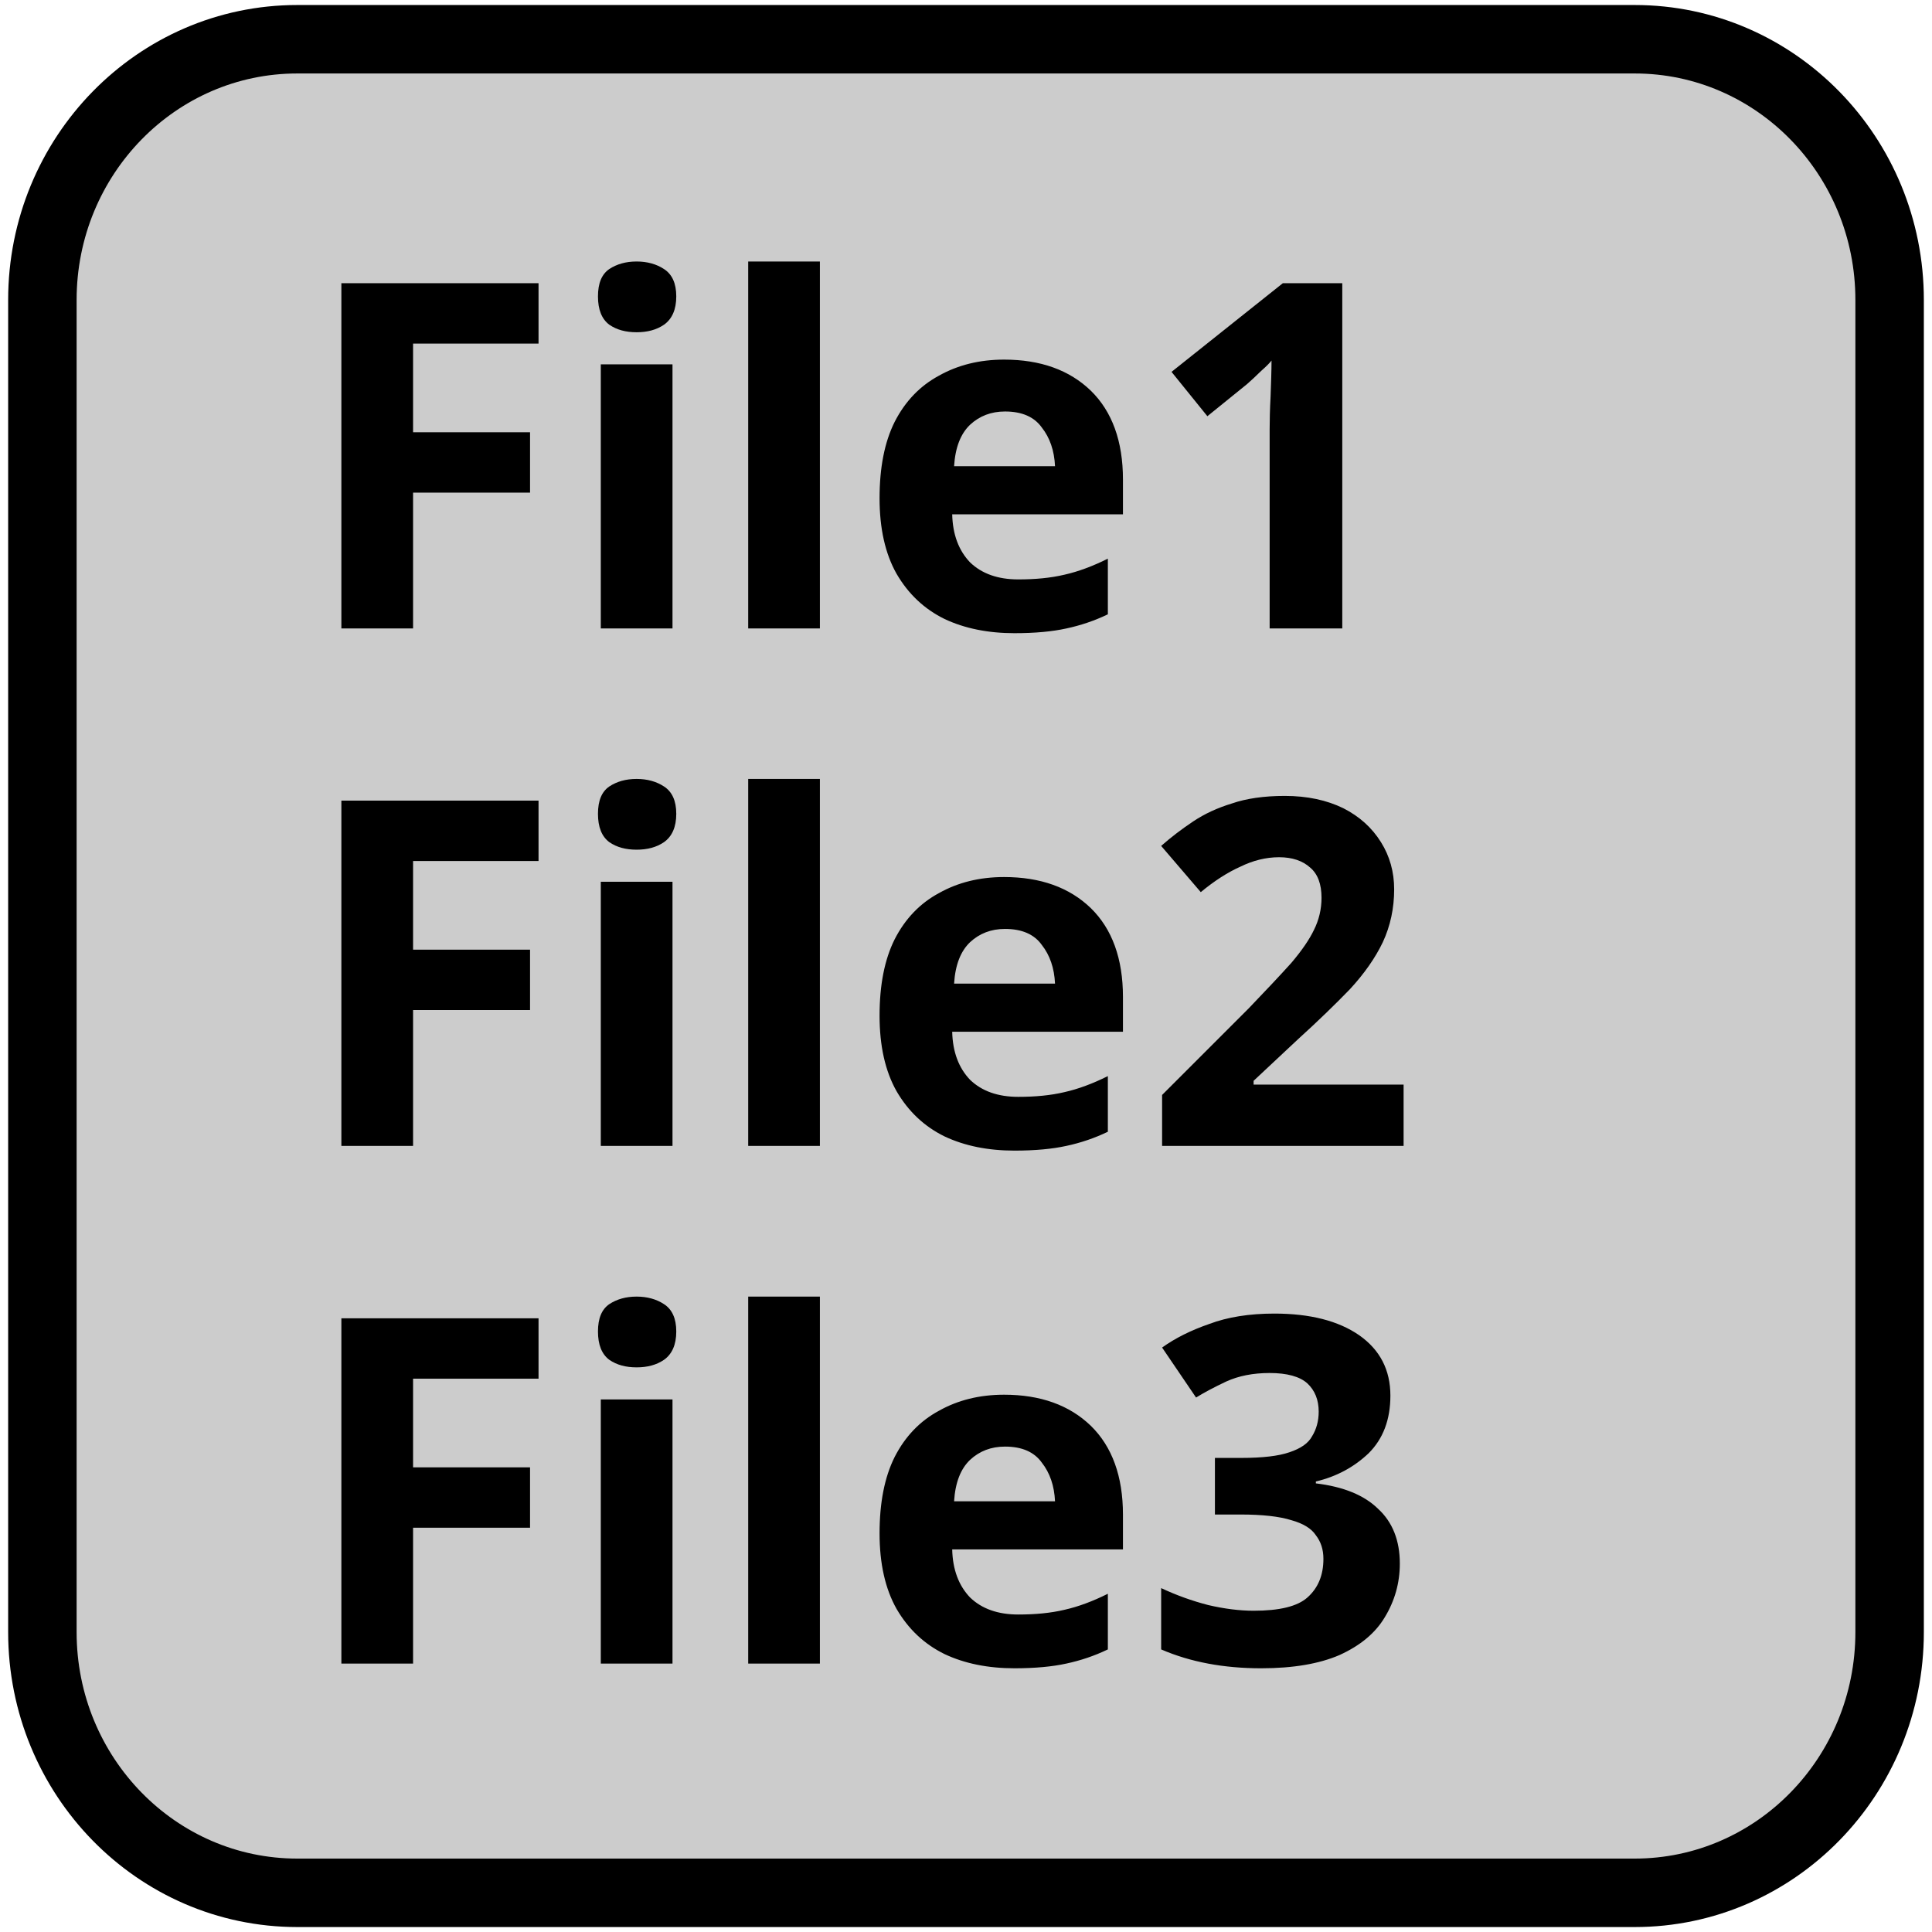
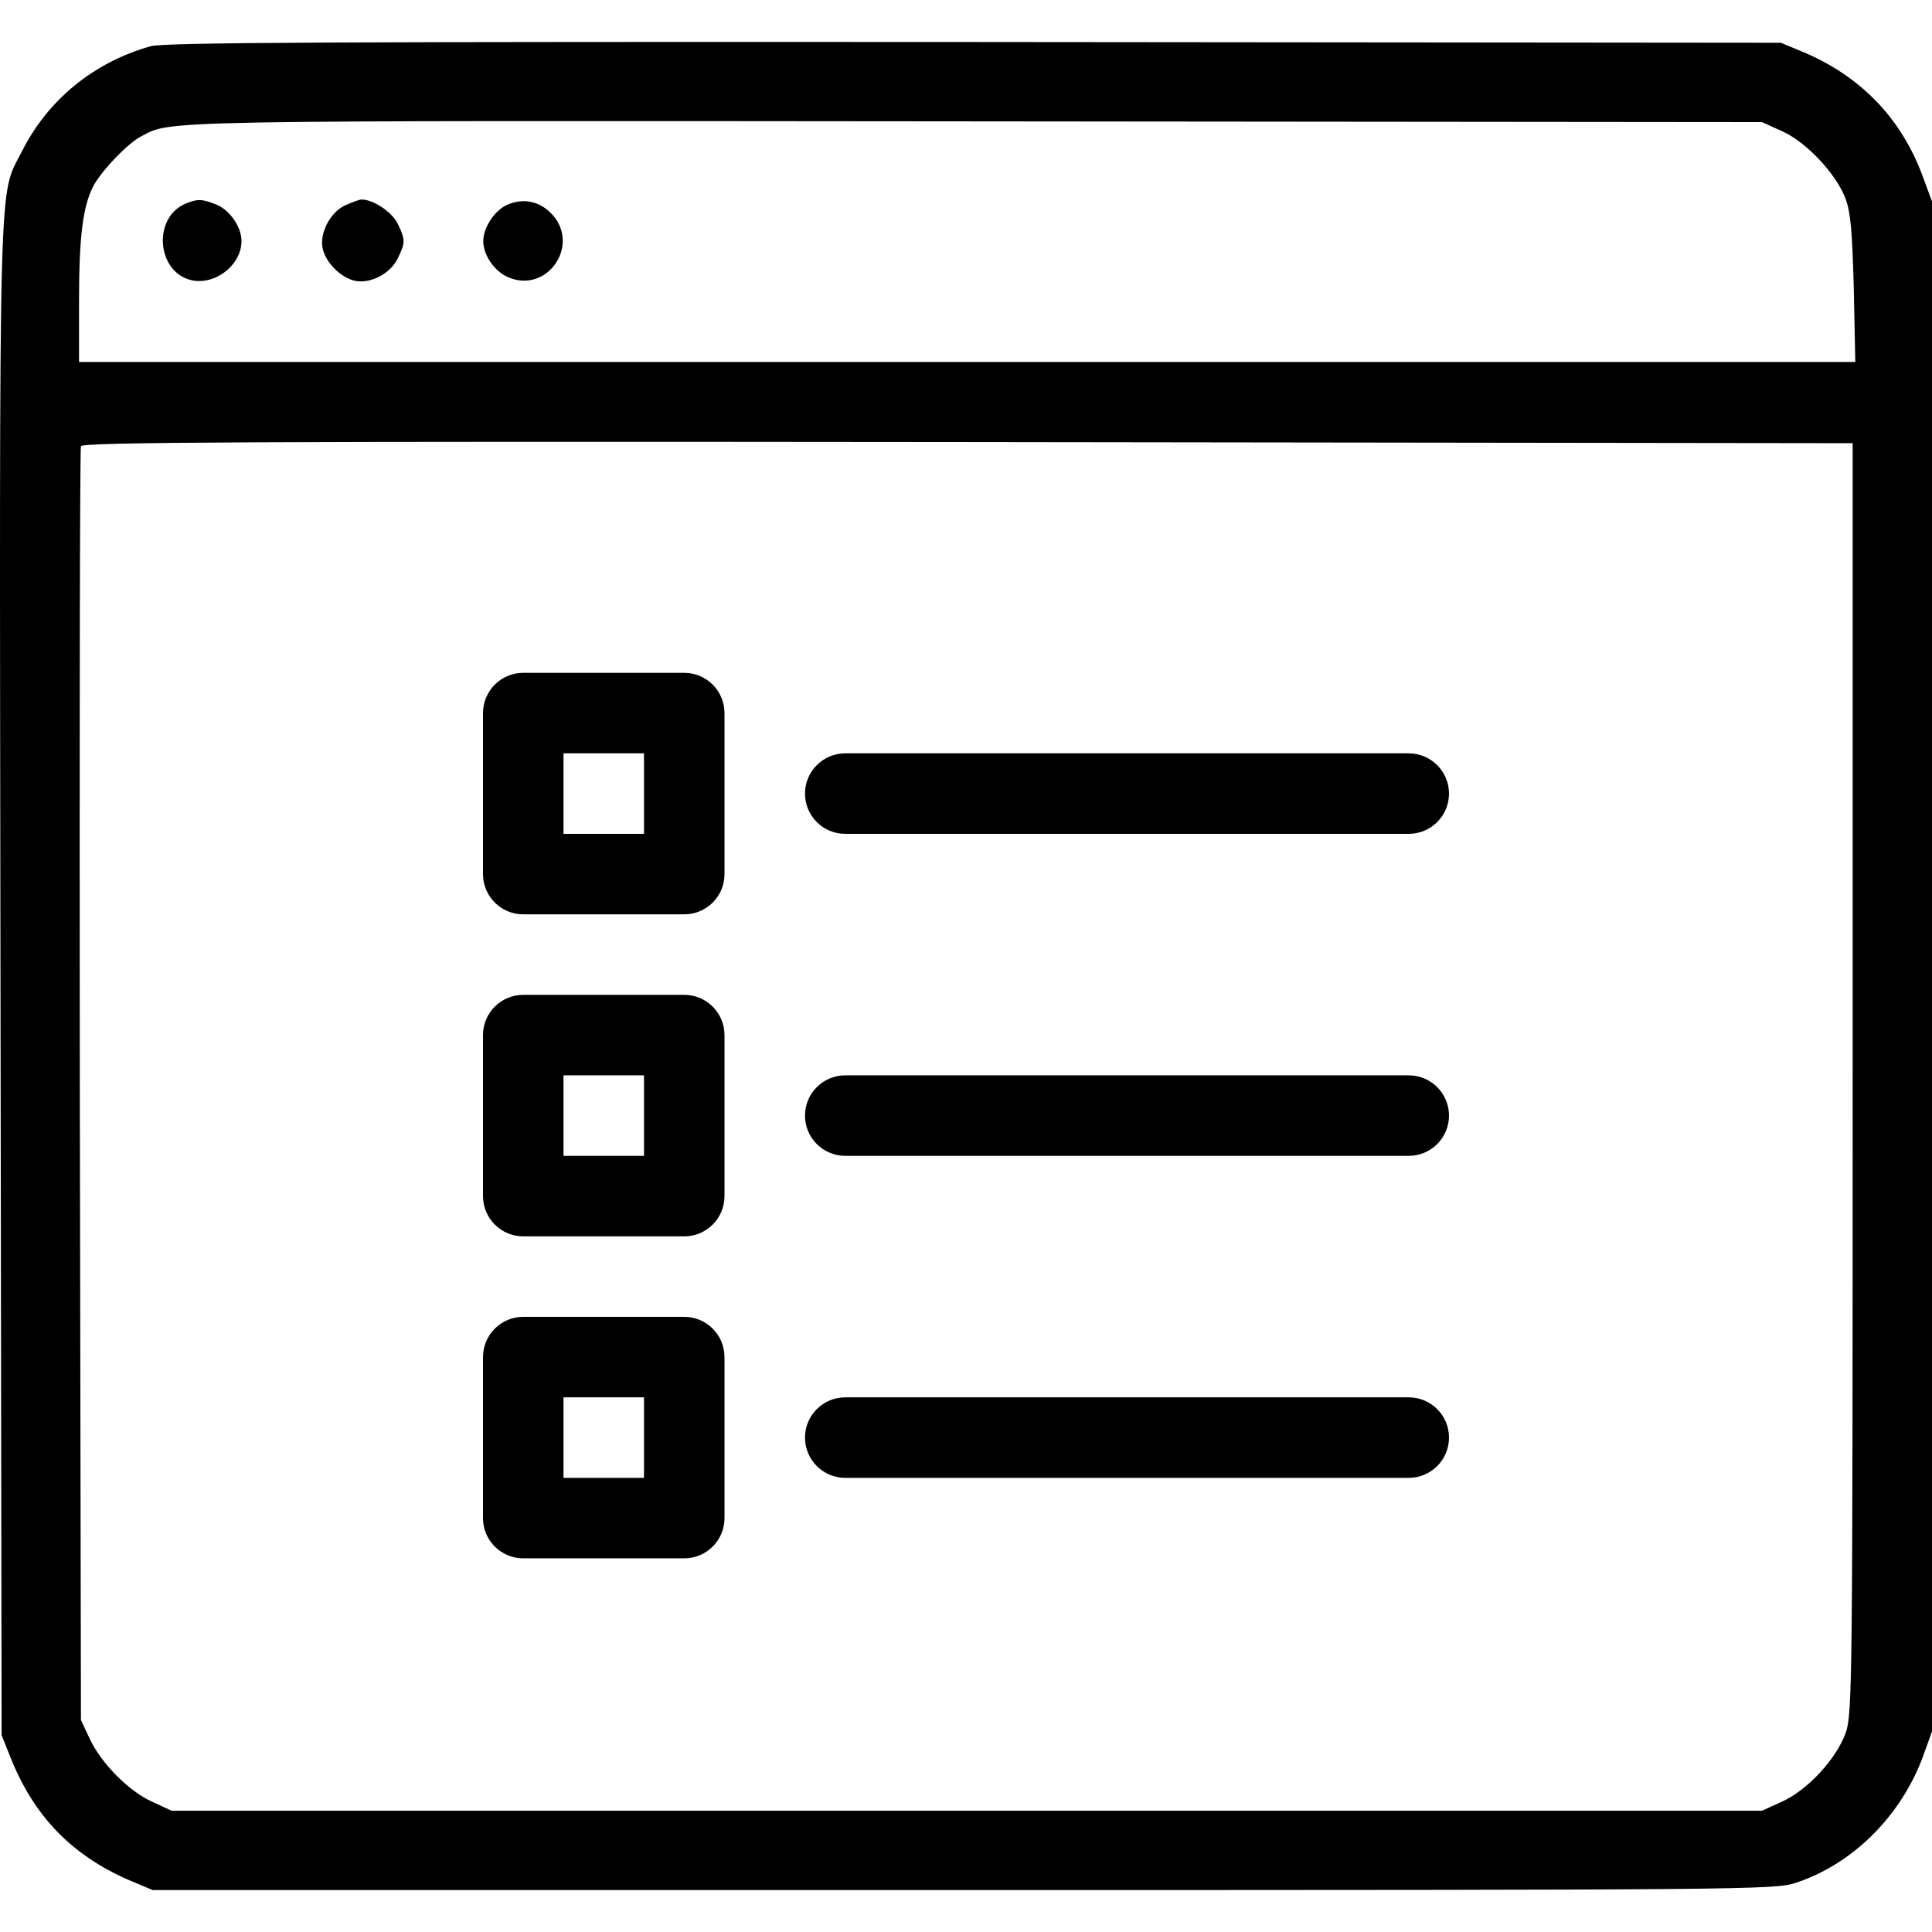
- <svg xmlns="http://www.w3.org/2000/svg" xmlns:xlink="http://www.w3.org/1999/xlink" width="32px" height="32px" id="svg3085" version="1.1">
-   <defs id="defs3087">
-     <linearGradient id="linearGradient7597">
-       <stop style="stop-color:#000003;stop-opacity:1;" offset="0" id="stop7599" />
-       <stop style="stop-color:#000003;stop-opacity:0;" offset="1" id="stop7601" />
-     </linearGradient>
-     <marker orient="auto" refY="0.0" refX="0.0" id="Arrow1Lstart" style="overflow:visible">
-       <path id="path3995" d="M 0.0,0.0 L 5.0,-5.0 L -12.5,0.0 L 5.0,5.0 L 0.0,0.0 z " style="fill-rule:evenodd;stroke:#000000;stroke-width:1.0pt" transform="scale(0.8) translate(12.5,0)" />
-     </marker>
-     <marker orient="auto" refY="0.0" refX="0.0" id="Arrow1Send" style="overflow:visible;">
-       <path id="path4010" d="M 0.0,0.0 L 5.0,-5.0 L -12.5,0.0 L 5.0,5.0 L 0.0,0.0 z " style="fill-rule:evenodd;stroke:#000000;stroke-width:1.0pt;" transform="scale(0.2) rotate(180) translate(6,0)" />
-     </marker>
-     <marker orient="auto" refY="0.0" refX="0.0" id="Arrow1Sstart" style="overflow:visible">
-       <path id="path4007" d="M 0.0,0.0 L 5.0,-5.0 L -12.5,0.0 L 5.0,5.0 L 0.0,0.0 z " style="fill-rule:evenodd;stroke:#000000;stroke-width:1.0pt" transform="scale(0.2) translate(6,0)" />
-     </marker>
-     <marker orient="auto" refY="0.0" refX="0.0" id="Arrow2Sstart" style="overflow:visible">
-       <path id="path4025" style="fill-rule:evenodd;stroke-width:0.625;stroke-linejoin:round" d="M 8.719,4.034 L -2.207,0.016 L 8.719,-4.002 C 6.973,-1.63 6.983,1.616 8.719,4.034 z " transform="scale(0.3) translate(-2.3,0)" />
-     </marker>
-     <marker orient="auto" refY="0.0" refX="0.0" id="TriangleOutL" style="overflow:visible">
-       <path id="path4137" d="M 5.77,0.0 L -2.88,5.0 L -2.88,-5.0 L 5.77,0.0 z " style="fill-rule:evenodd;stroke:#000000;stroke-width:1.0pt" transform="scale(0.8)" />
-     </marker>
-     <marker orient="auto" refY="0.0" refX="0.0" id="DiamondLend" style="overflow:visible">
-       <path id="path4092" d="M 0,-7.071 L -7.071,0 L 0,7.071 L 7.071,0 L 0,-7.071 z " style="fill-rule:evenodd;stroke:#000000;stroke-width:1.0pt" transform="scale(0.8) translate(-7,0)" />
-     </marker>
-     <marker orient="auto" refY="0.0" refX="0.0" id="DiamondLstart" style="overflow:visible">
-       <path id="path4083" d="M 0,-7.071 L -7.071,0 L 0,7.071 L 7.071,0 L 0,-7.071 z " style="fill-rule:evenodd;stroke:#000000;stroke-width:1.0pt" transform="scale(0.8) translate(7,0)" />
-     </marker>
-     <marker orient="auto" refY="0.0" refX="0.0" id="Arrow1Lend" style="overflow:visible;">
-       <path id="path3998" d="M 0.0,0.0 L 5.0,-5.0 L -12.5,0.0 L 5.0,5.0 L 0.0,0.0 z " style="fill-rule:evenodd;stroke:#000000;stroke-width:1.0pt;" transform="scale(0.8) rotate(180) translate(12.5,0)" />
-     </marker>
-     <linearGradient id="linearGradient3893">
-       <stop style="stop-color:#ffffff;stop-opacity:1;" offset="0" id="stop3895" />
-       <stop style="stop-color:#ffffff;stop-opacity:0;" offset="1" id="stop3897" />
-     </linearGradient>
-     <linearGradient xlink:href="#linearGradient7597" id="linearGradient7603" x1="15.715" y1="22.299" x2="34.136" y2="22.299" gradientUnits="userSpaceOnUse" />
-   </defs>
-   <g id="layer1">
-     <rect style="fill:#cccccc;stroke:#000000;stroke-width:1.134;stroke-miterlimit:4;stroke-dasharray:none" id="rect6865" width="30.596" height="30.701" x="0.702" y="0.65" ry="4.318" rx="4.222" />
-     <g id="g3754" transform="translate(-1.60746,-0.1218844)">
-       <g id="g10021">
-         <g id="g5214" transform="translate(5.671875)">
-           <text id="text3013" y="27.678" x="0.873" style="font-style:normal;font-weight:bold;line-height:0%;font-family:sans-serif;-inkscape-font-specification:'Sans Bold';letter-spacing:0px;word-spacing:0px;fill:#000000;fill-opacity:1;stroke:none" xml:space="preserve">
-             <tspan style="font-size:8px;line-height:1.25;font-family:sans-serif" y="27.678" x="0.873" id="tspan1388">File3</tspan>
-           </text>
-           <text id="text3013-35" y="19.104" x="0.873" style="font-style:normal;font-weight:bold;line-height:0%;font-family:sans-serif;-inkscape-font-specification:'Sans Bold';letter-spacing:0px;word-spacing:0px;fill:#000000;fill-opacity:1;stroke:none" xml:space="preserve">
-             <tspan style="font-size:8px;line-height:1.25;font-family:sans-serif" y="19.104" x="0.873" id="tspan1386-2">File2</tspan>
-             <tspan style="font-size:8px;line-height:1.25;font-family:sans-serif" y="25.143" x="0.873" id="tspan1388-9" />
-           </text>
-           <text id="text3013-3" y="10.531" x="0.873" style="font-style:normal;font-weight:bold;line-height:0%;font-family:sans-serif;-inkscape-font-specification:'Sans Bold';letter-spacing:0px;word-spacing:0px;fill:#000000;fill-opacity:1;stroke:none" xml:space="preserve">
-             <tspan style="font-size:8px;line-height:1.25;font-family:sans-serif" y="10.531" x="0.873" id="tspan1388-5">File1</tspan>
-           </text>
-         </g>
+ <svg xmlns="http://www.w3.org/2000/svg" version="1.1" x="0px" y="0px" viewBox="0 0 32 32" enable-background="new 0 0 1000 1000" xml:space="preserve" id="svg24" width="32" height="32">
+   <defs id="defs28" />
+   <g id="g22" transform="matrix(0.03265282,0,0,0.03265282,-0.3266188,-0.3265733)" style="stroke-width:30.625">
+     <g transform="matrix(0.1,0,0,-0.1,0,511)" id="g20" style="stroke-width:30.625">
+       <path d="M 865.1,4775.7 C 577.7,4695.2 343.9,4505.5 211.7,4243 91,4003.5 96.7,4258.4 102.5,46.5 l 5.7,-3838.2 46,-115 c 118.8,-297 310.4,-494.4 601.7,-620.9 l 118.8,-49.8 H 4985 c 4003,0 4114.1,1.9 4223.3,36.4 291.2,95.8 536.5,341.1 647.7,645.8 l 44.1,122.6 V 107.9 3988.2 l -46,124.6 c -109.2,298.9 -320,515.5 -618.9,638.1 l -101.6,42.2 -4091.1,3.8 c -3228.9,1.8 -4108.4,-2 -4177.4,-21.2 z m 8274.2,-431.1 c 124.6,-55.6 274,-216.5 321.9,-341.1 26.8,-72.8 34.5,-170.5 42.2,-459.9 l 7.7,-369.8 H 5006 501 V 3490 c 0,316.2 19.2,471.4 70.9,572.9 40.2,78.6 176.3,220.4 243.3,254.9 157.1,82.4 23,80.5 4217.6,76.6 l 4004.9,-3.8 z m 358.3,-4802 c 0,-3073.6 -1.9,-3223.1 -34.5,-3320.8 -47.9,-134.1 -193.6,-291.3 -323.8,-350.7 l -101.6,-46 H 5004.1 970.5 l -99.6,46 c -118.9,53.7 -260.7,197.4 -318.1,323.9 l -42.2,90.1 -5.7,3219.2 c -1.9,1770.6 0,3228.8 5.7,3242.2 5.7,21.1 887.2,24.9 4497.3,21.1 l 4489.7,-5.7 z" id="path4" style="stroke-width:30.625" />
+       <path d="m 1045.2,3978.6 c -174.4,-69 -151.4,-354.5 30.7,-390.9 120.7,-23 249.1,80.5 249.1,199.3 0,70.9 -57.5,155.2 -124.6,184 -74.7,30.6 -97.7,30.6 -155.2,7.6 z" id="path6" style="stroke-width:30.625" />
+       <path d="m 1848.1,3967.1 c -74.7,-36.4 -128.4,-141.8 -111.1,-218.4 15.3,-70.9 92,-147.5 162.9,-162.9 78.6,-17.2 182,36.4 218.4,115 38.3,78.6 38.3,93.9 0,172.5 -28.7,61.3 -124.6,124.6 -184,124.6 -13.4,-0.1 -51.7,-15.5 -86.2,-30.8 z" id="path8" style="stroke-width:30.625" />
+       <path d="m 2672.1,3970.9 c -63.2,-28.7 -120.7,-115 -120.7,-184 0,-70.9 57.5,-155.2 128.4,-184 195.4,-82.4 364.1,161 222.3,318.1 -63.3,69.1 -145.7,86.3 -230,49.9 z" id="path10" style="stroke-width:30.625" />
+       <g style="overflow:hidden;fill:currentColor;stroke-width:1470.01" id="g970" transform="matrix(6.380255,0,0,-6.380255,1733.373,2617.801)">
+         <path d="M 160,352 A 32,32 0 0 1 128,320 V 192 a 32,32 0 0 1 32,-32 h 128 a 32,32 0 0 1 32,32 v 128 a 32,32 0 0 1 -32,32 z m 32,-64 h 64 v -64 h -64 z m 224,0 a 32,32 0 0 1 0,-64 h 448 a 32,32 0 0 1 0,64 z M 160,608 A 32,32 0 0 1 128,576 V 448 a 32,32 0 0 1 32,-32 h 128 a 32,32 0 0 1 32,32 v 128 a 32,32 0 0 1 -32,32 z m 32,-64 h 64 v -64 h -64 z m 224,0 a 32,32 0 0 1 0,-64 h 448 a 32,32 0 0 1 0,64 z M 160,864 A 32,32 0 0 1 128,832 V 704 a 32,32 0 0 1 32,-32 h 128 a 32,32 0 0 1 32,32 v 128 a 32,32 0 0 1 -32,32 z m 32,-64 h 64 v -64 h -64 z m 224,0 a 32,32 0 0 1 0,-64 h 448 a 32,32 0 0 1 0,64 z" id="path961" style="stroke-width:1470.01" />
      </g>
    </g>
-     <g id="g3754-3" transform="translate(-25.0139,-25.30221)" />
  </g>
</svg>
